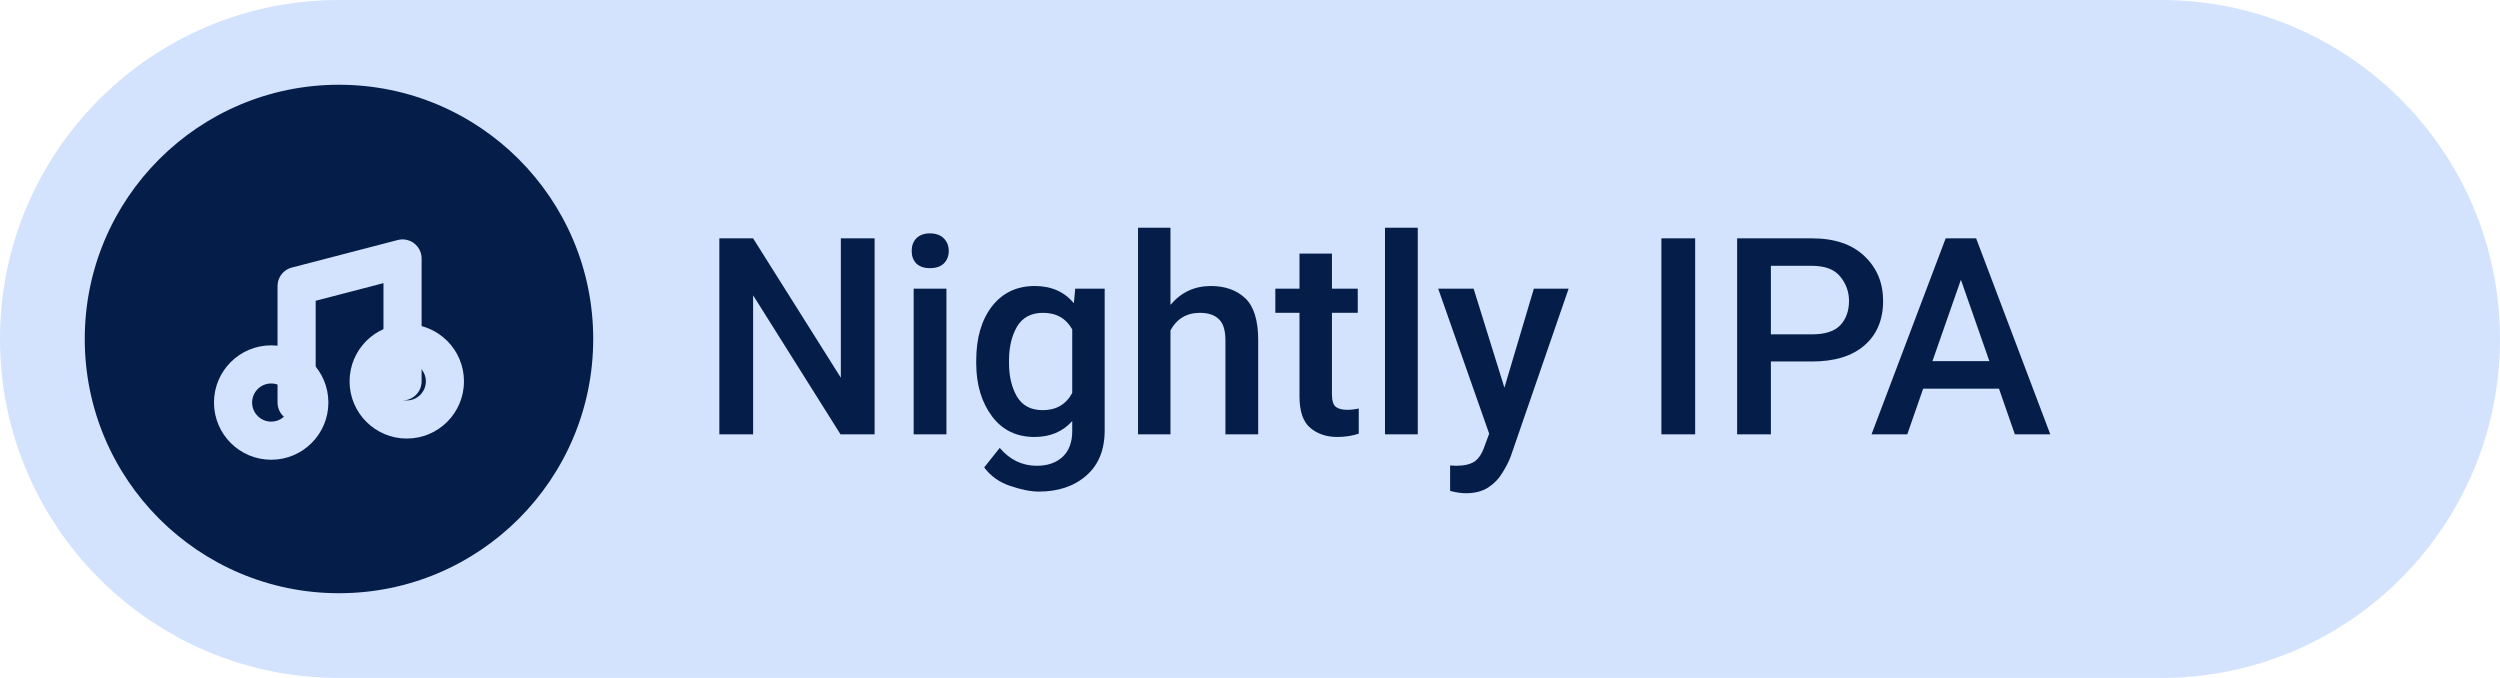
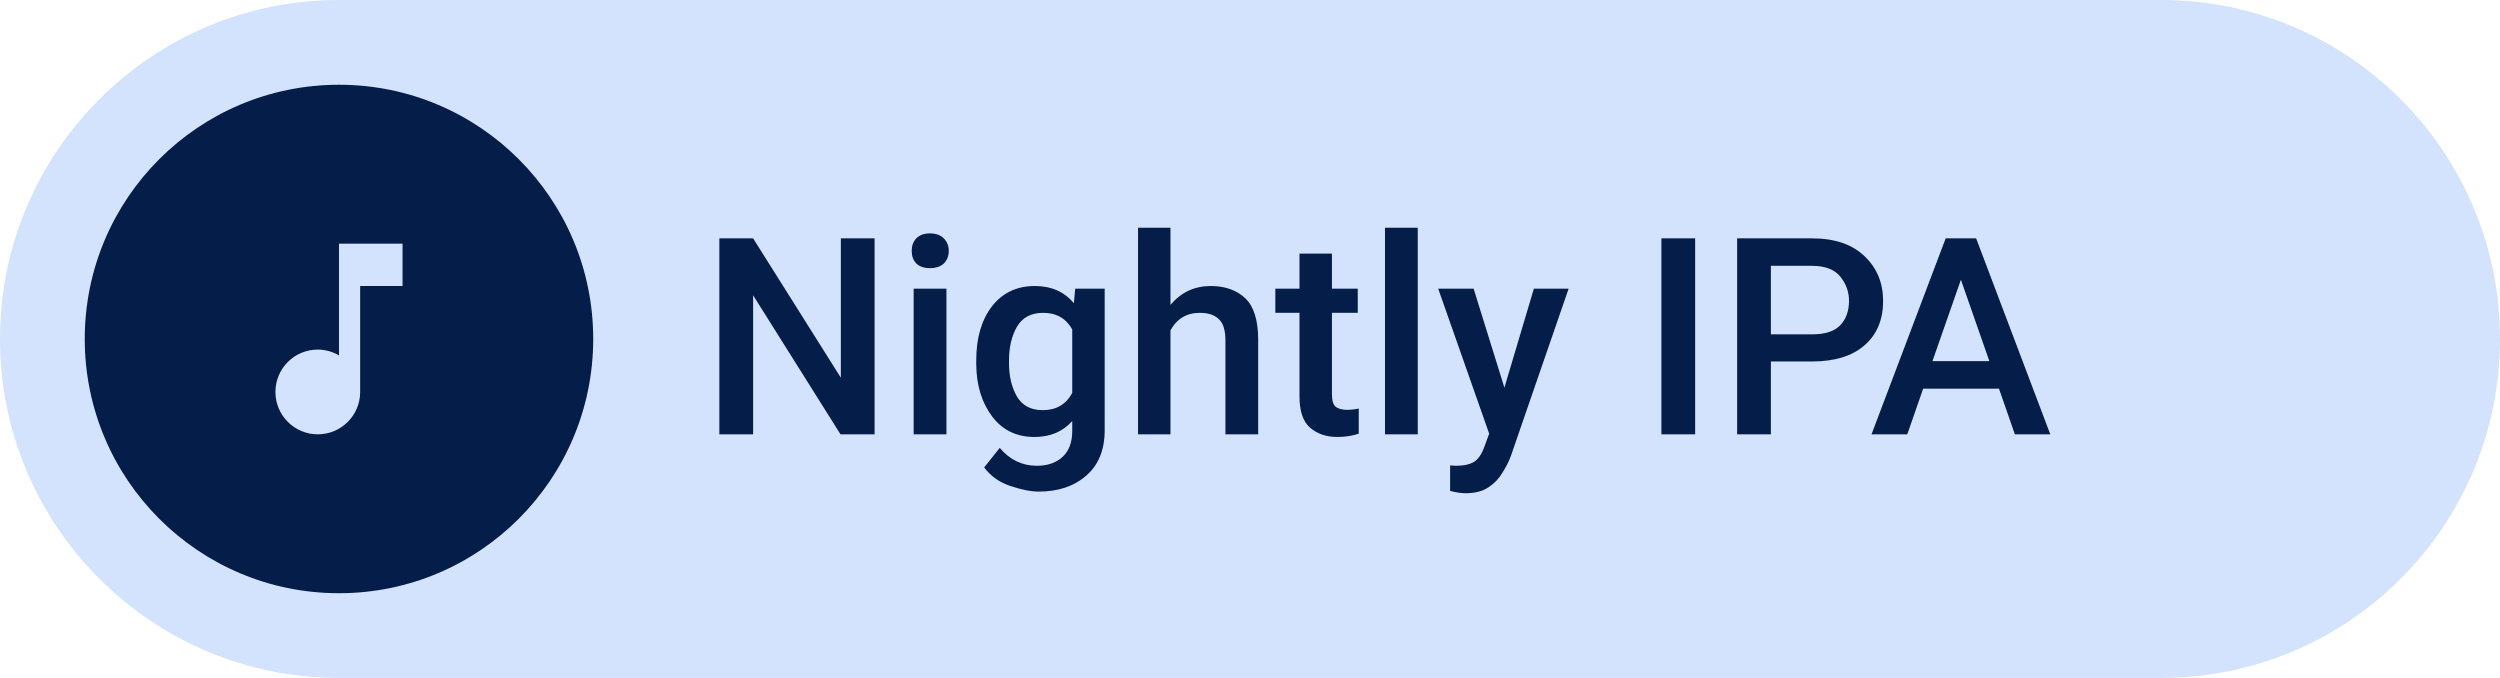
<svg xmlns="http://www.w3.org/2000/svg" width="118" height="32" viewBox="0 0 118 32" role="img" aria-label="Nightly IPA">
  <style>
    .bg { fill: #D3E3FD; }
    .fg { fill: #041E49; font-family: Roboto, -apple-system, 'Segoe UI', sans-serif; font-size: 13px; font-weight: 500; }
    .chip { fill: #041E49; }
-     .glyph { stroke: #D3E3FD; stroke-width: 1.8; fill: none; stroke-linecap: round; stroke-linejoin: round; }
+     .glyph { fill: #D3E3FD; }
    @media (prefers-color-scheme: dark) {
      .bg { fill: #004A77; }
      .fg { fill: #D3E3FD; }
      .chip { fill: #D3E3FD; }
-       .glyph { stroke: #004A77; }
+       .glyph { fill: #004A77; }
    }
  </style>
  <rect class="bg" width="118" height="32" rx="16" />
  <circle class="chip" cx="16" cy="16" r="12" />
-   <g transform="translate(9,9)">
-     <path class="glyph" d="M5 10V4.5L10 3.2V9" />
-     <circle class="glyph" cx="3.8" cy="10" r="1.8" />
-     <circle class="glyph" cx="10.2" cy="9" r="1.8" />
+   <g transform="translate(10,10) scale(0.5)">
+     <path class="glyph" d="M12 3v10.55c-.59-.34-1.27-.55-2-.55-2.21 0-4 1.79-4 4s1.79 4 4 4 4-1.79 4-4V7h4V3h-6z" />
  </g>
  <text class="fg" x="33" y="20.5">Nightly IPA</text>
</svg>
